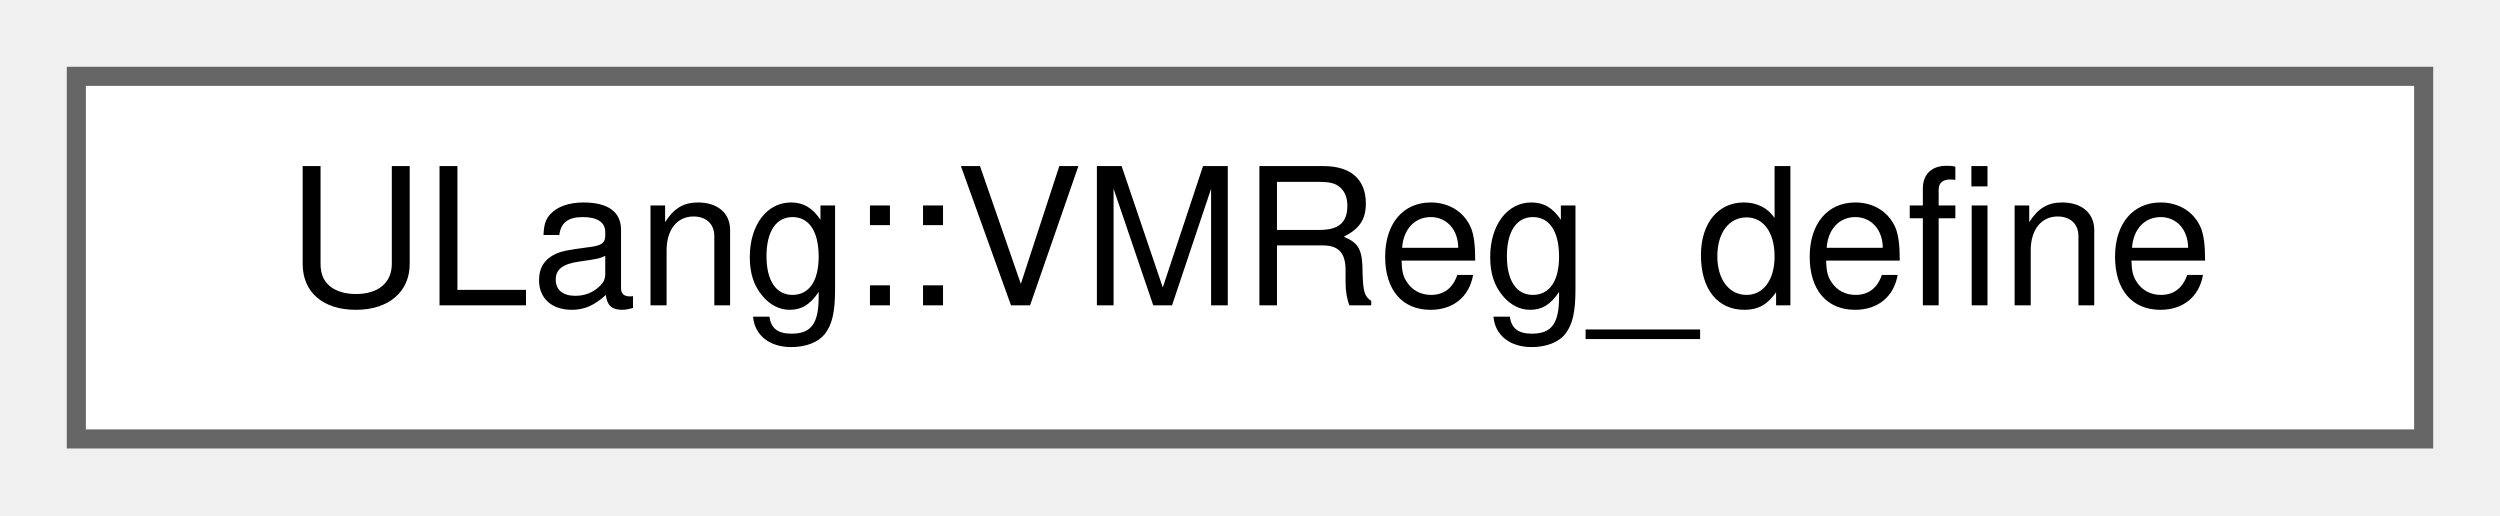
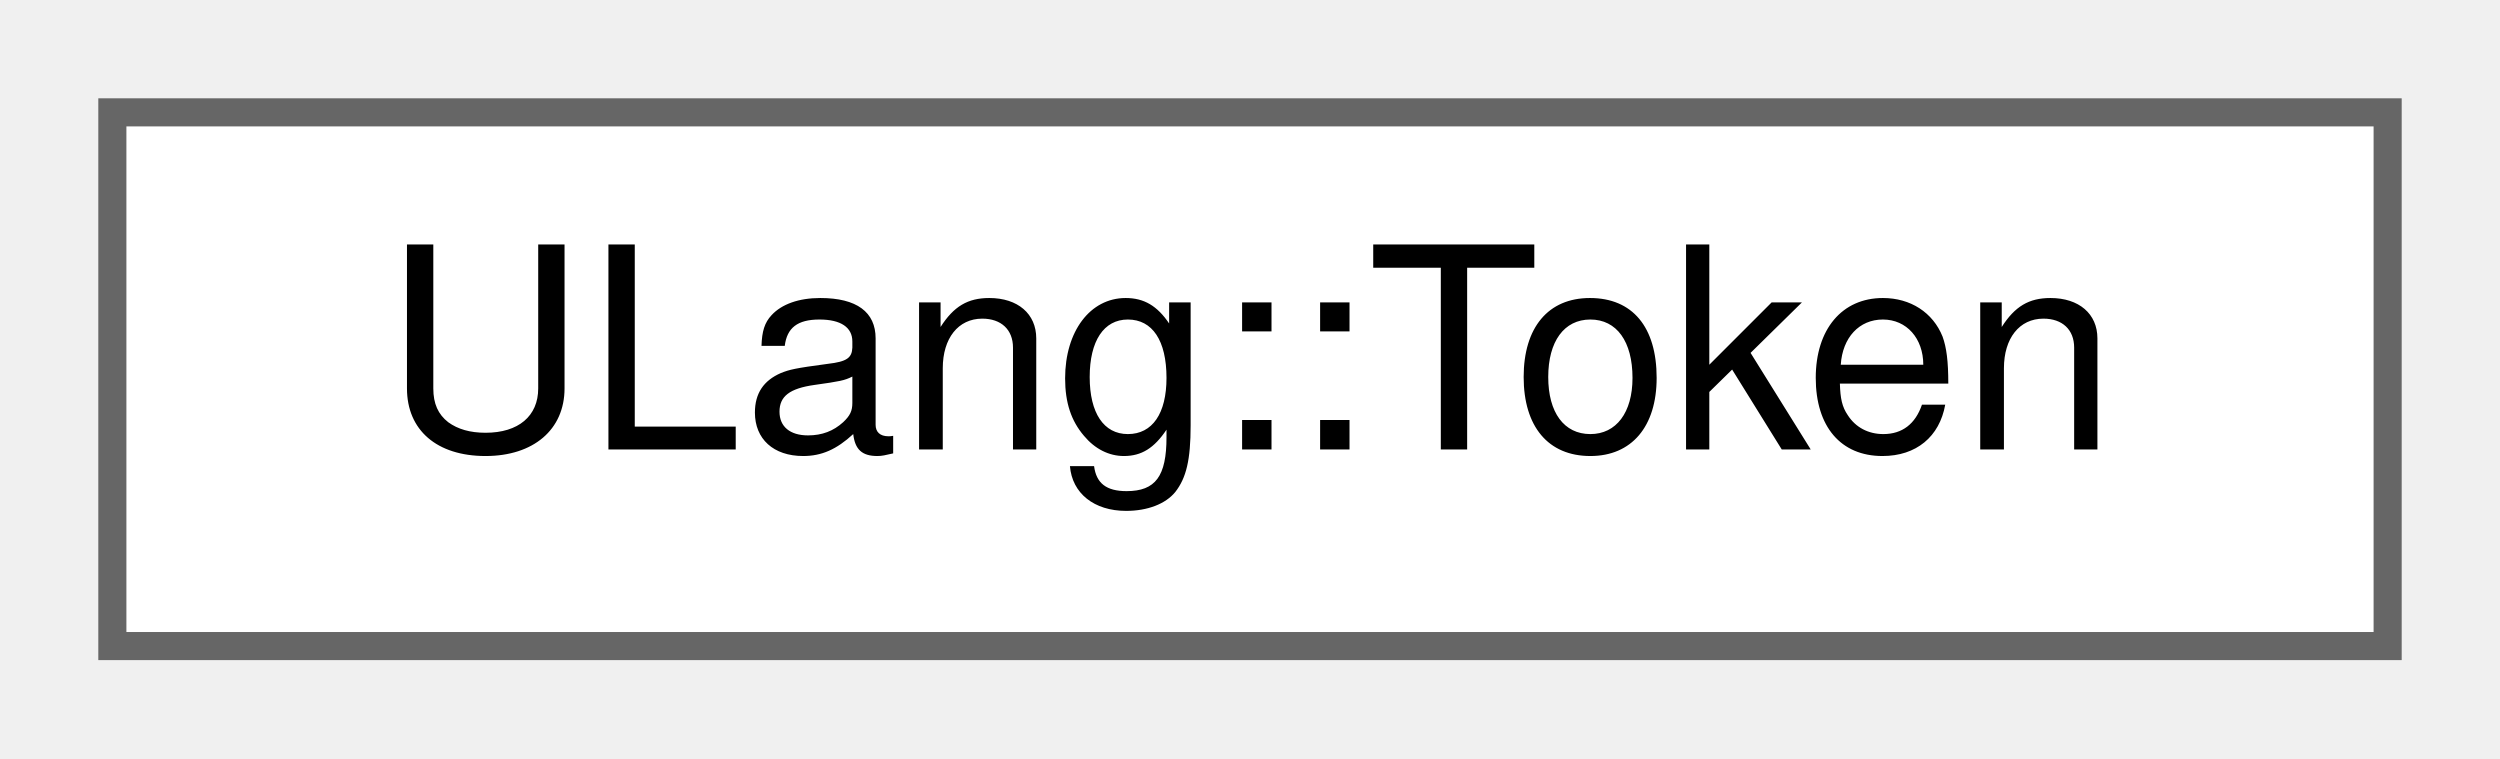
- <svg xmlns="http://www.w3.org/2000/svg" xmlns:xlink="http://www.w3.org/1999/xlink" width="131pt" height="27pt" viewBox="0.00 0.00 131.00 27.00">
+ <svg xmlns="http://www.w3.org/2000/svg" xmlns:xlink="http://www.w3.org/1999/xlink" width="89pt" height="27pt" viewBox="0.00 0.00 89.00 27.00">
  <g id="graph0" class="graph" transform="scale(1 1) rotate(0) translate(4 23)">
    <g id="Node000000" class="node">
      <g id="a_Node000000">
-         <a xlink:href="structULang_1_1VMReg__define.html" target="_top" xlink:title=" ">
-           <polygon fill="white" stroke="#666666" points="123,-19 0,-19 0,0 123,0 123,-19" />
-           <text text-anchor="middle" x="61.5" y="-7" font-family="Helvetica,sans-Serif" font-size="10.00">ULang::VMReg_define</text>
+         <a xlink:href="structULang_1_1Token.html" target="_top" xlink:title=" ">
+           <polygon fill="white" stroke="#666666" points="81,-19 0,-19 0,0 81,0 81,-19" />
+           <text text-anchor="middle" x="40.5" y="-7" font-family="Helvetica,sans-Serif" font-size="10.00">ULang::Token</text>
        </a>
      </g>
    </g>
  </g>
</svg>
